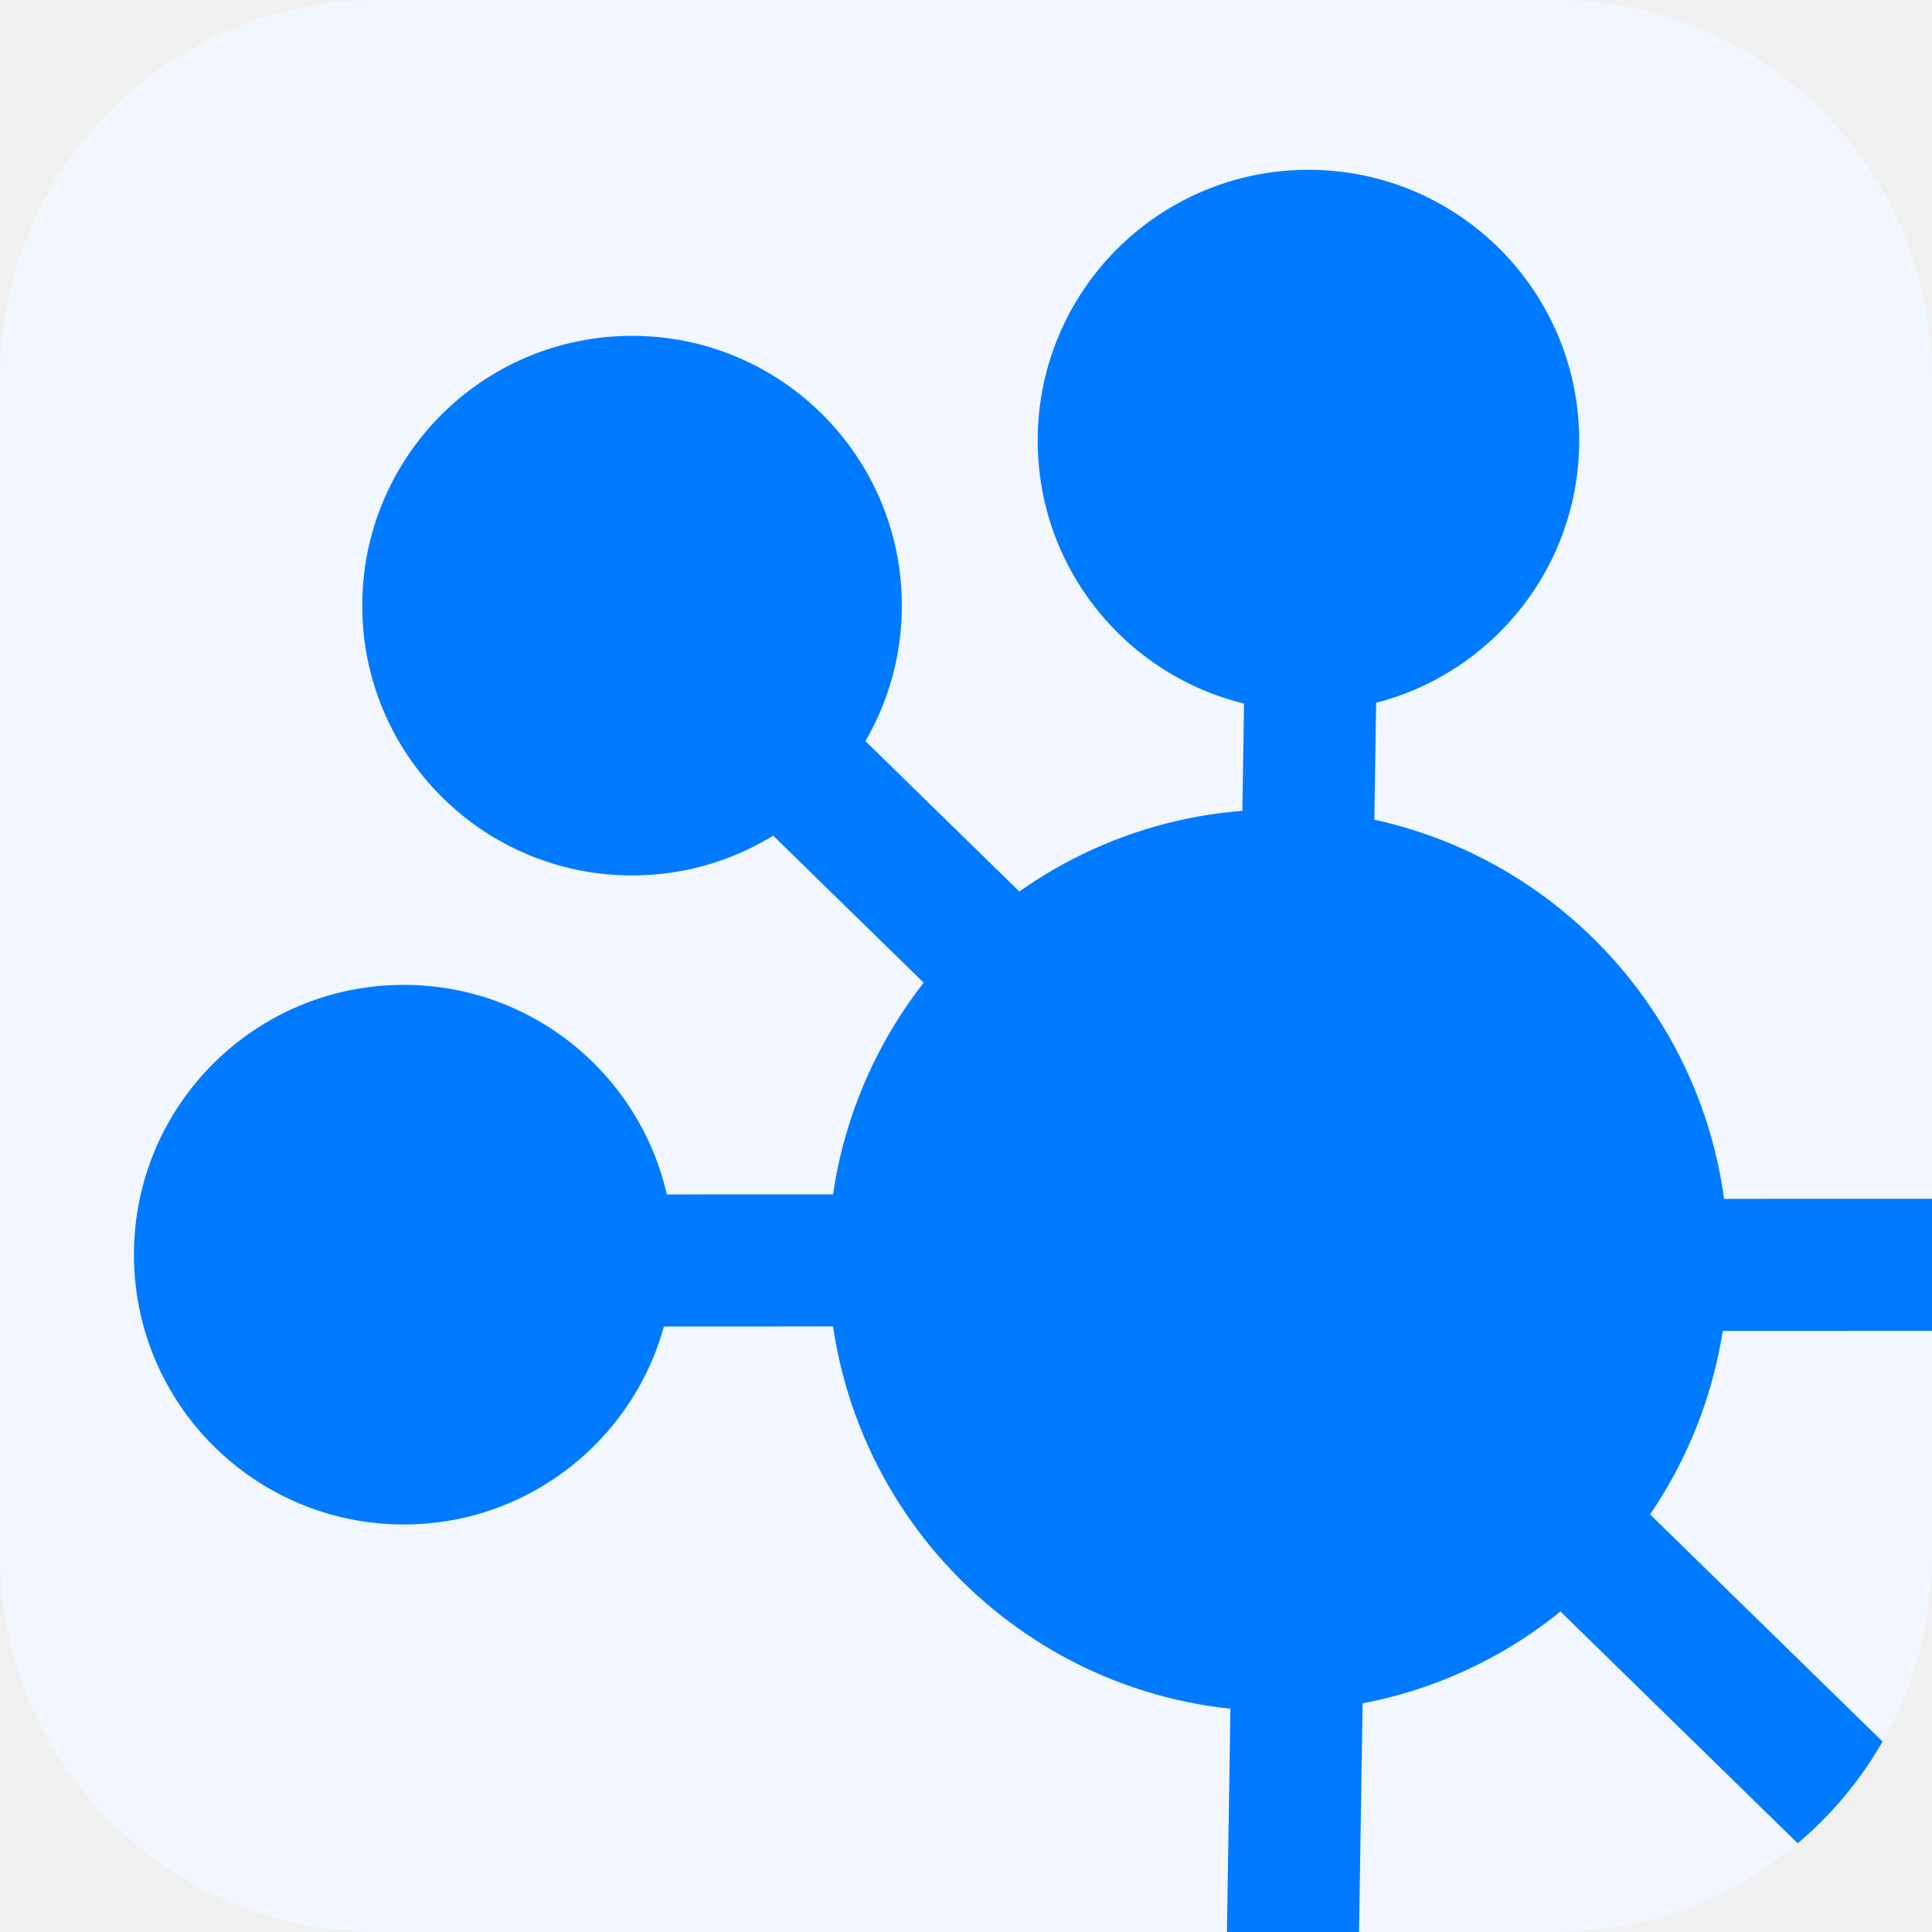
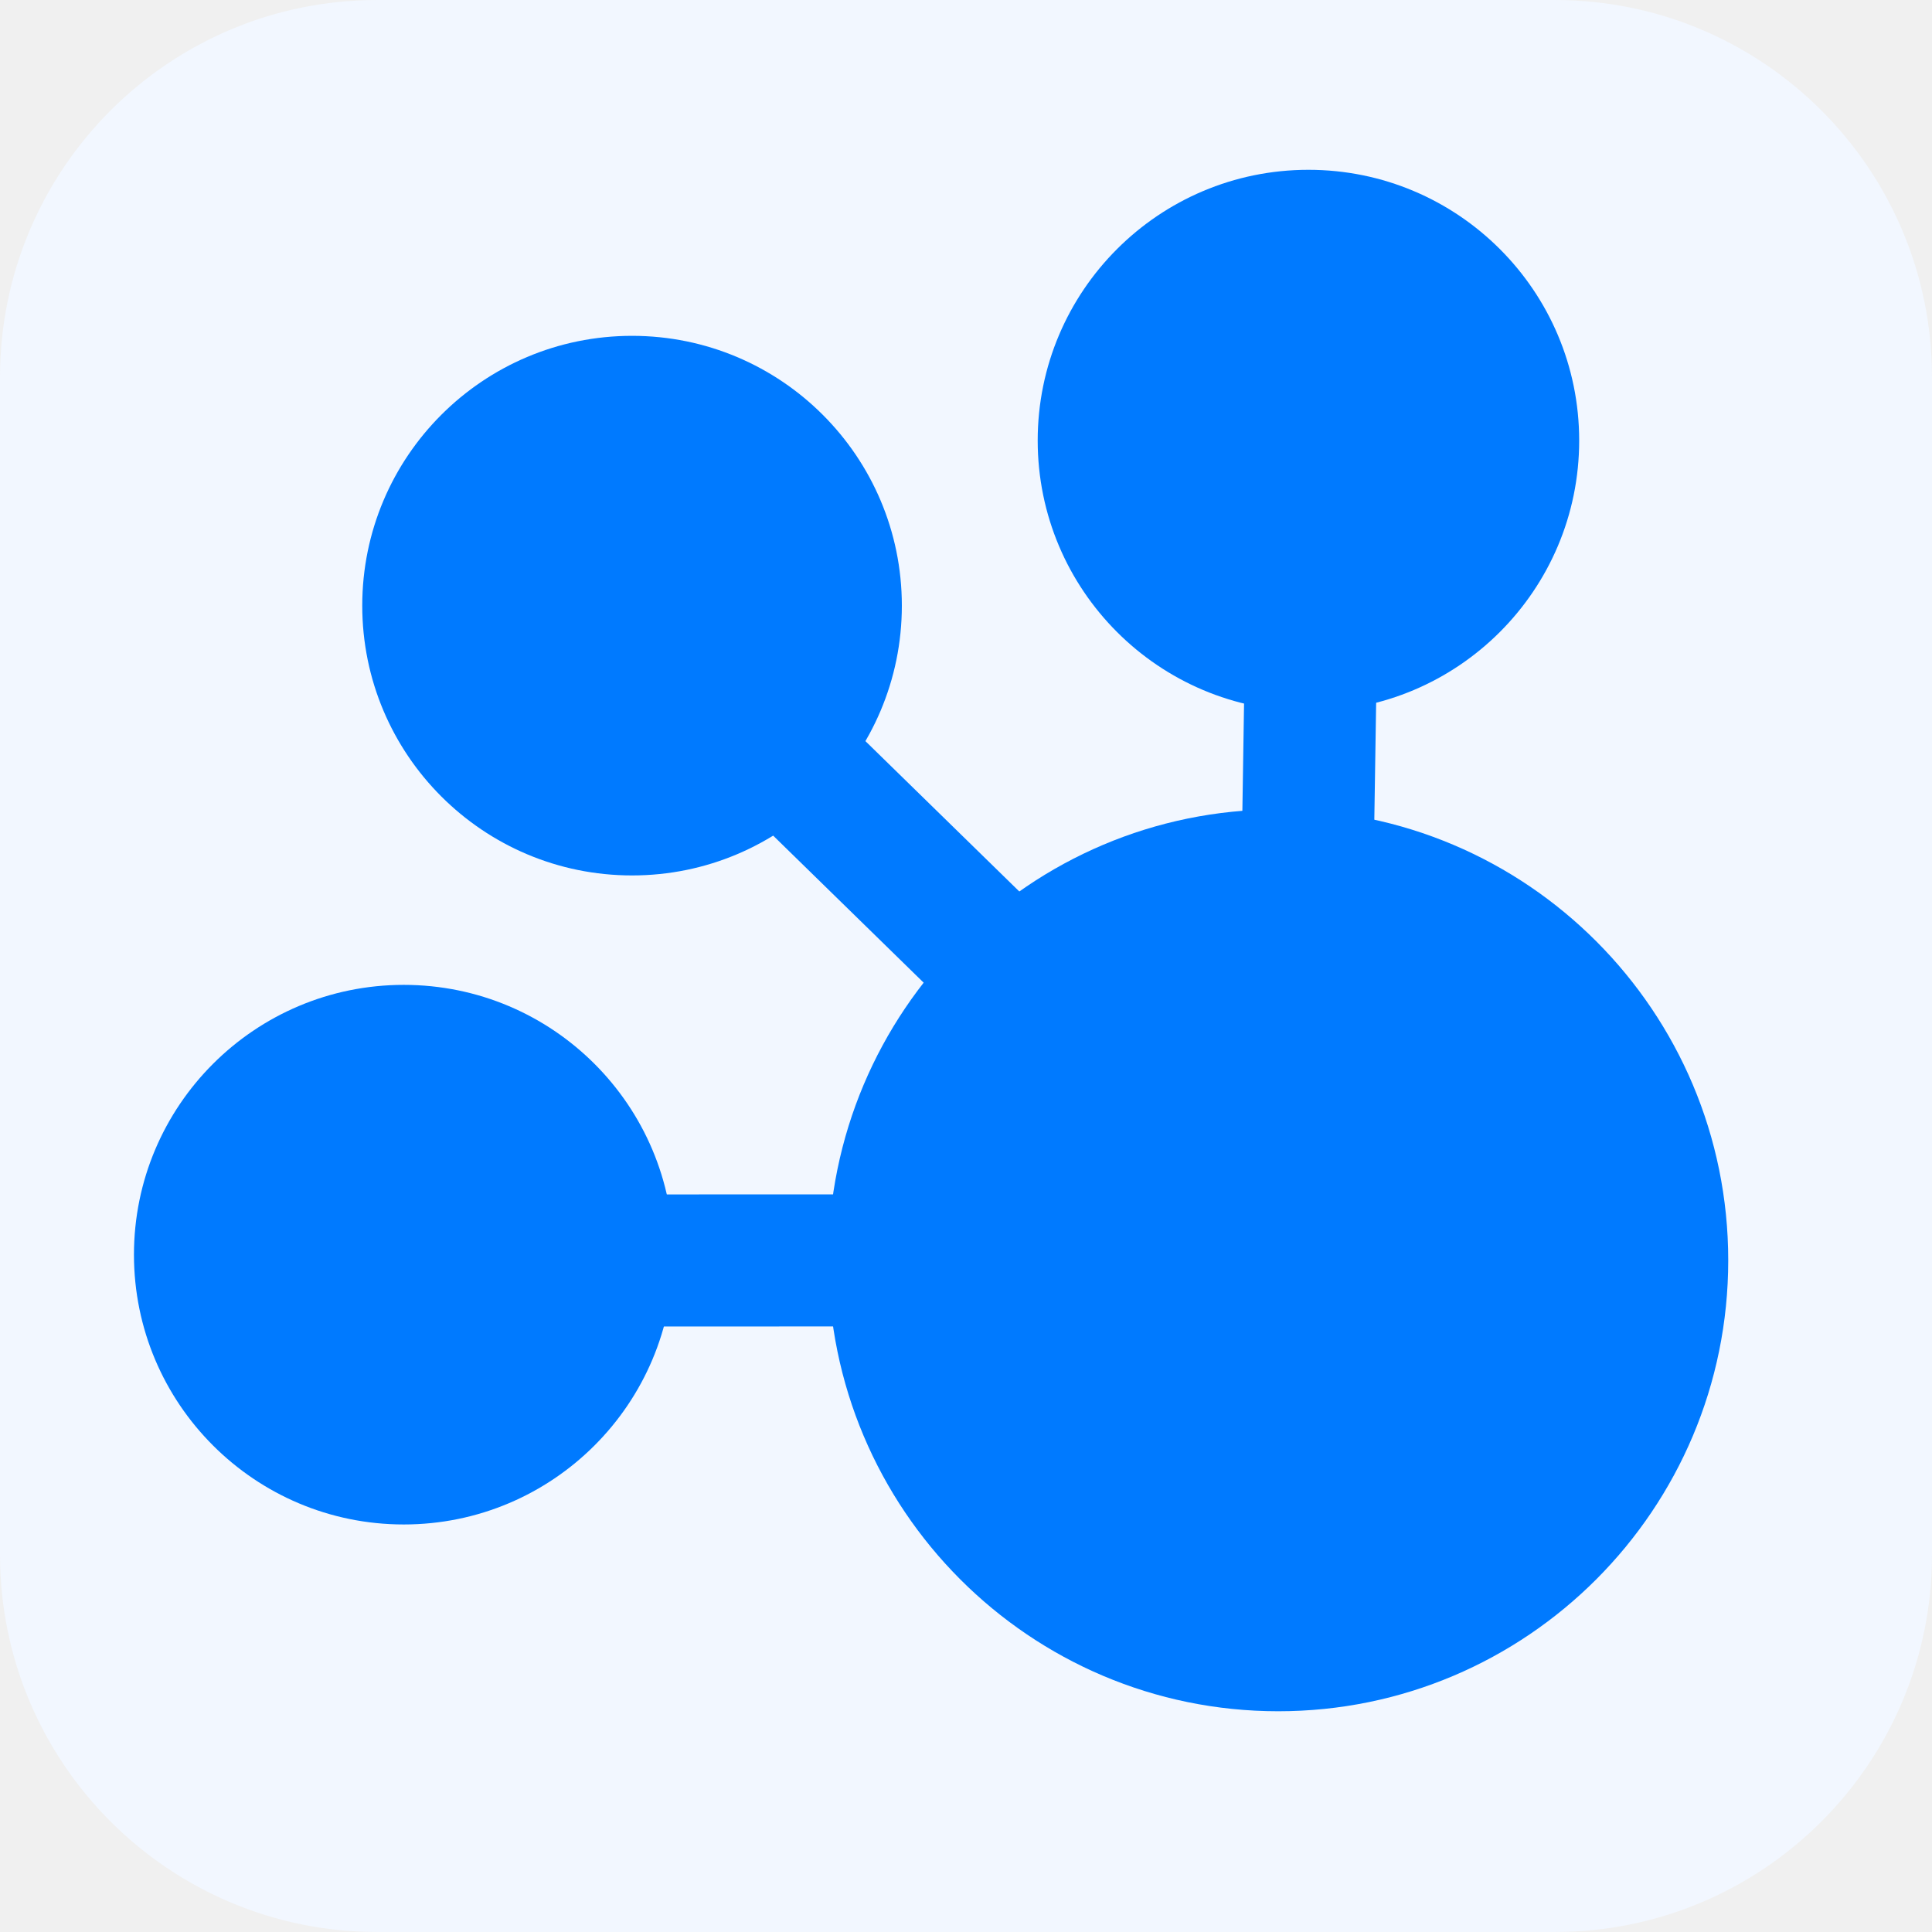
- <svg xmlns="http://www.w3.org/2000/svg" width="128" height="128" viewBox="0 0 1024 1024" fill="none">
+ <svg xmlns="http://www.w3.org/2000/svg" width="1024" height="1024" viewBox="0 0 1024 1024" fill="none">
  <g clip-path="url(#clip0_56_134)">
    <rect width="1024" height="1024" rx="200" fill="#F2F7FF" />
-     <path d="M753.185 733L1106.78 1078.49" stroke="#007AFF" stroke-width="70" />
-     <path d="M682.627 1195.63L689.417 761" stroke="#007AFF" stroke-width="70" />
-     <path d="M829 670.445L1304.77 670.299" stroke="#007AFF" stroke-width="70" />
-     <path d="M335.037 320.926L688.633 666.414" stroke="#007AFF" stroke-width="70" />
-     <path d="M689.765 667.965L696.556 233.334" stroke="#007AFF" stroke-width="70" />
-     <path d="M214 668.112L689.765 667.966" stroke="#007AFF" stroke-width="70" />
+     <path d="M335.037 320.926L688.632 666.414" stroke-width="70" stroke="#007AFF" />
+     <path d="M689.765 667.965L696.556 233.334" stroke-width="70" stroke="#007AFF" />
+     <path d="M214 668.112L689.765 667.966" stroke-width="70" stroke="#007AFF" />
    <ellipse cx="677.5" cy="668" rx="238.5" ry="239" fill="#007AFF" />
    <circle cx="335" cy="321" r="143" fill="#007AFF" />
    <circle cx="693.5" cy="233.5" r="143.5" fill="#007AFF" />
    <circle cx="214" cy="665" r="143" fill="#007AFF" />
  </g>
  <defs>
    <clipPath id="clip0_56_134">
      <rect width="1024" height="1024" rx="200" fill="white" />
    </clipPath>
  </defs>
</svg>
